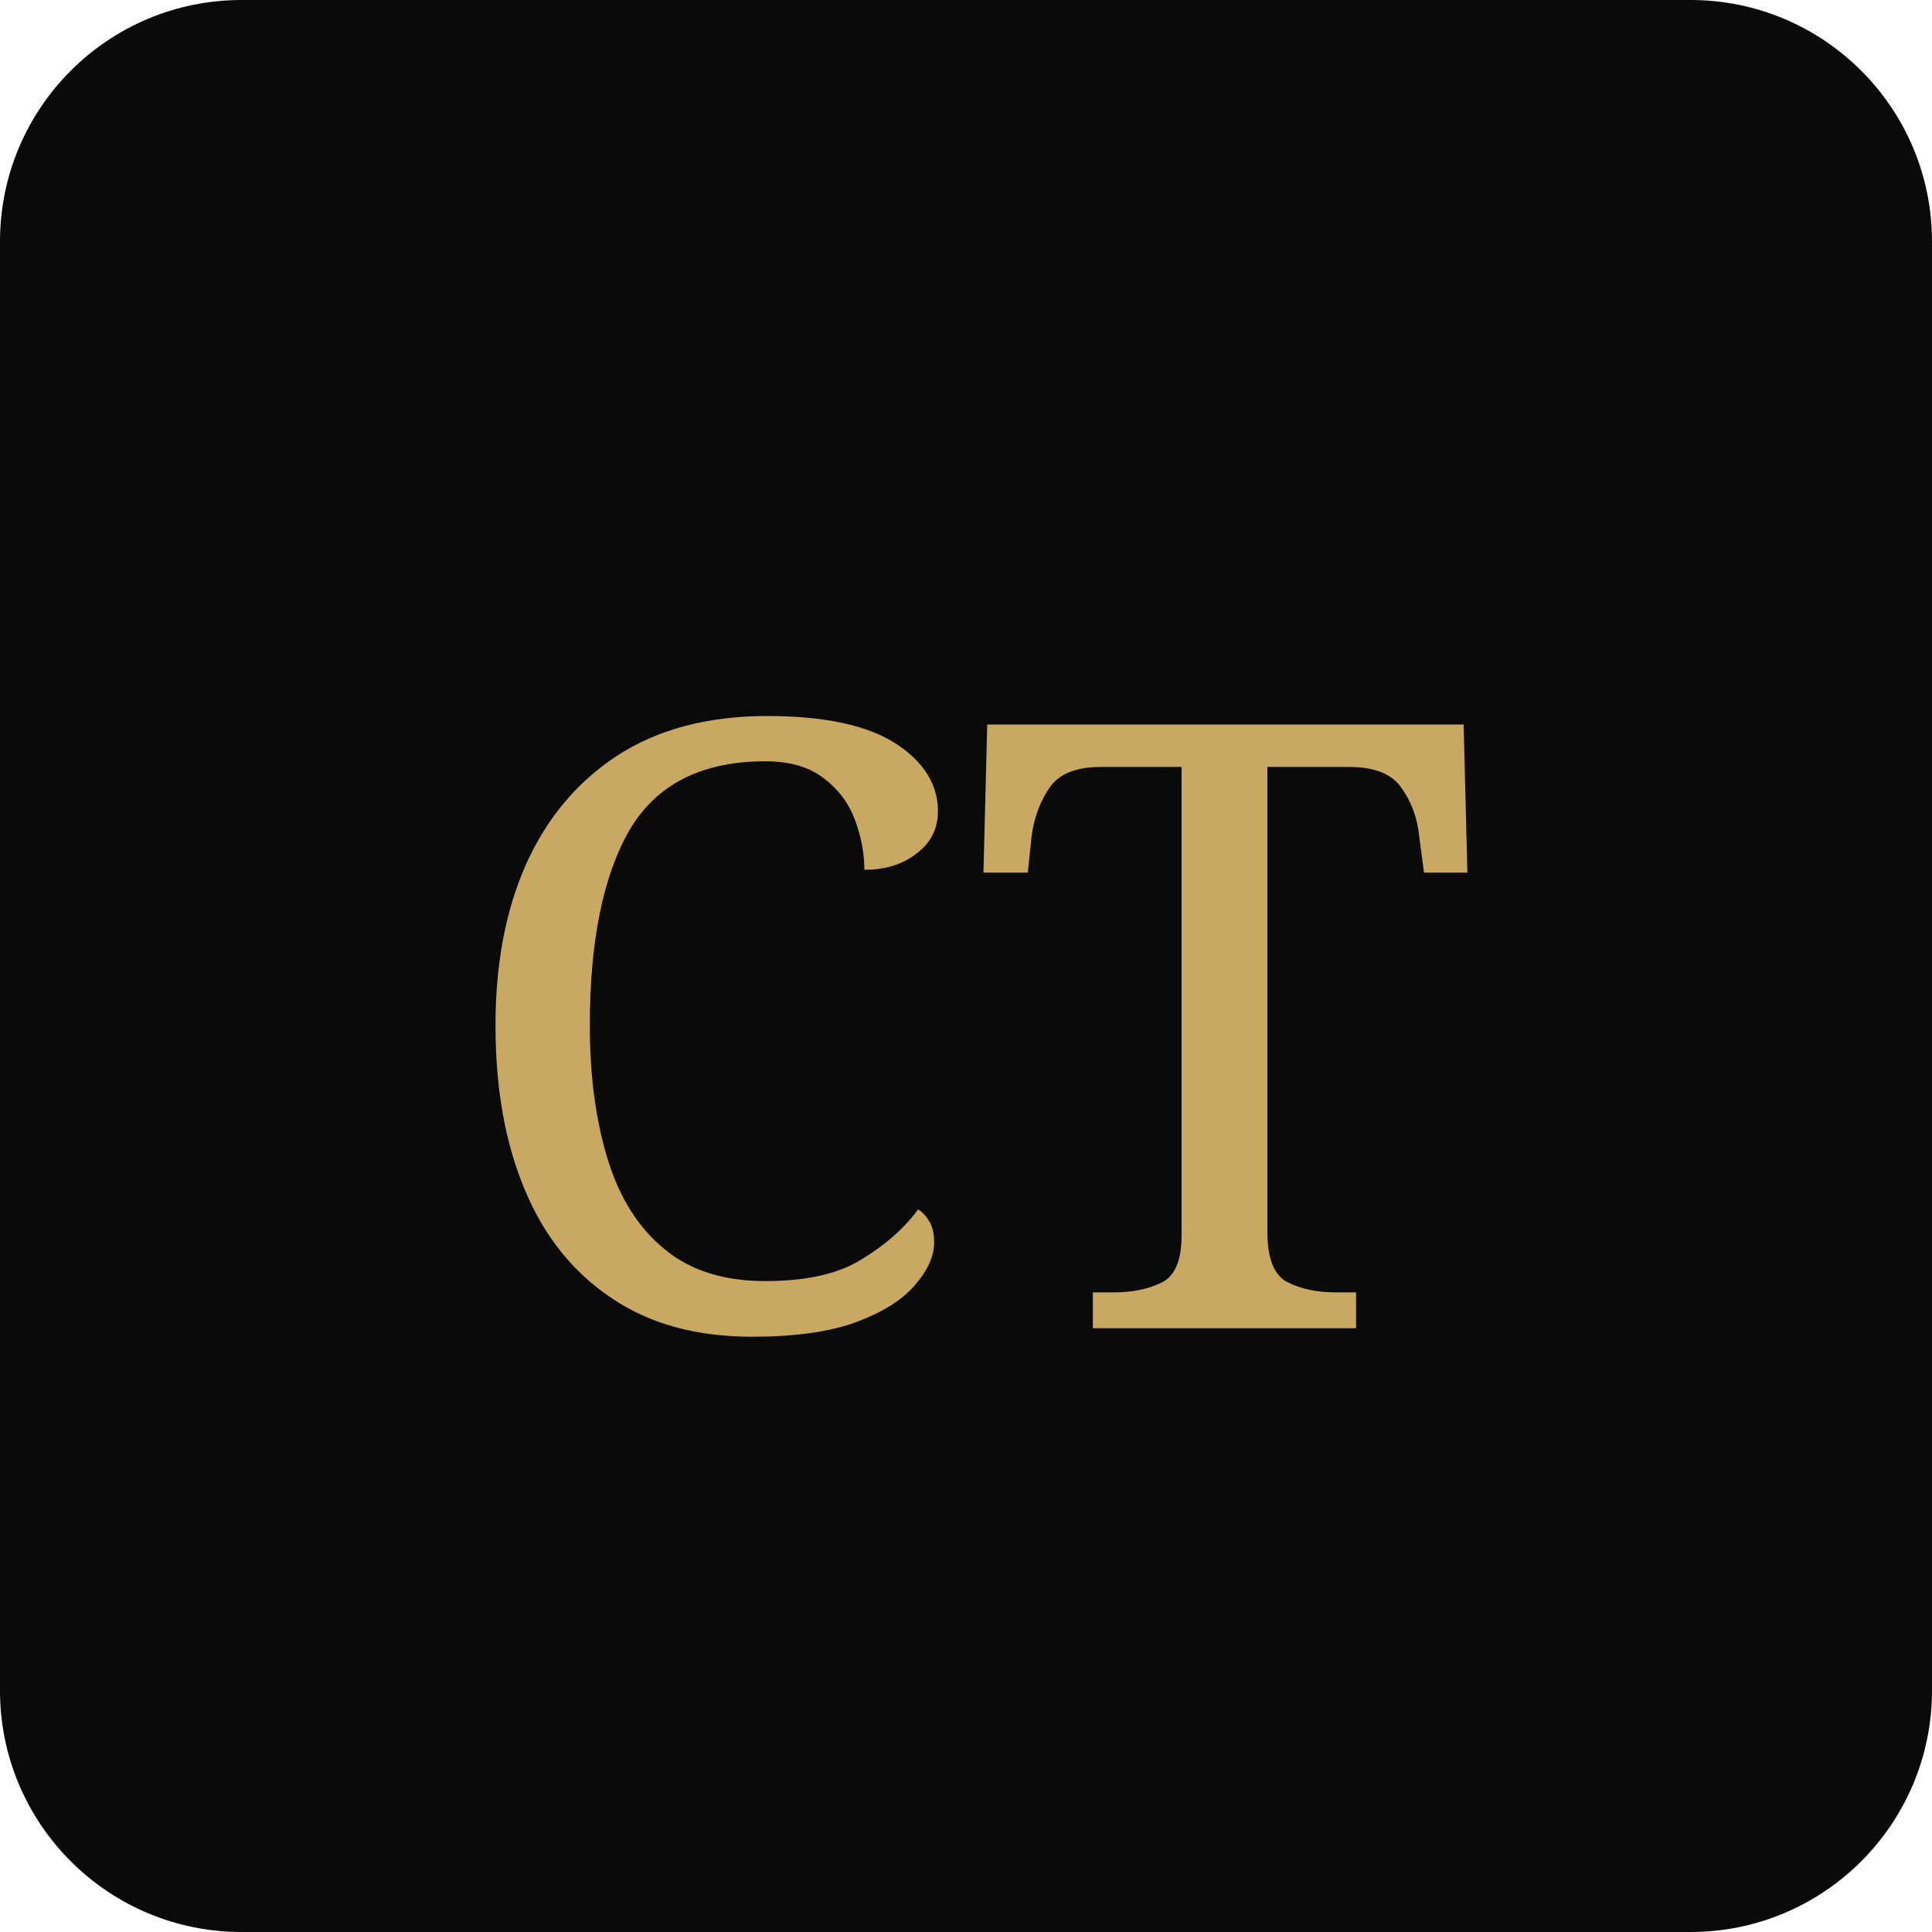
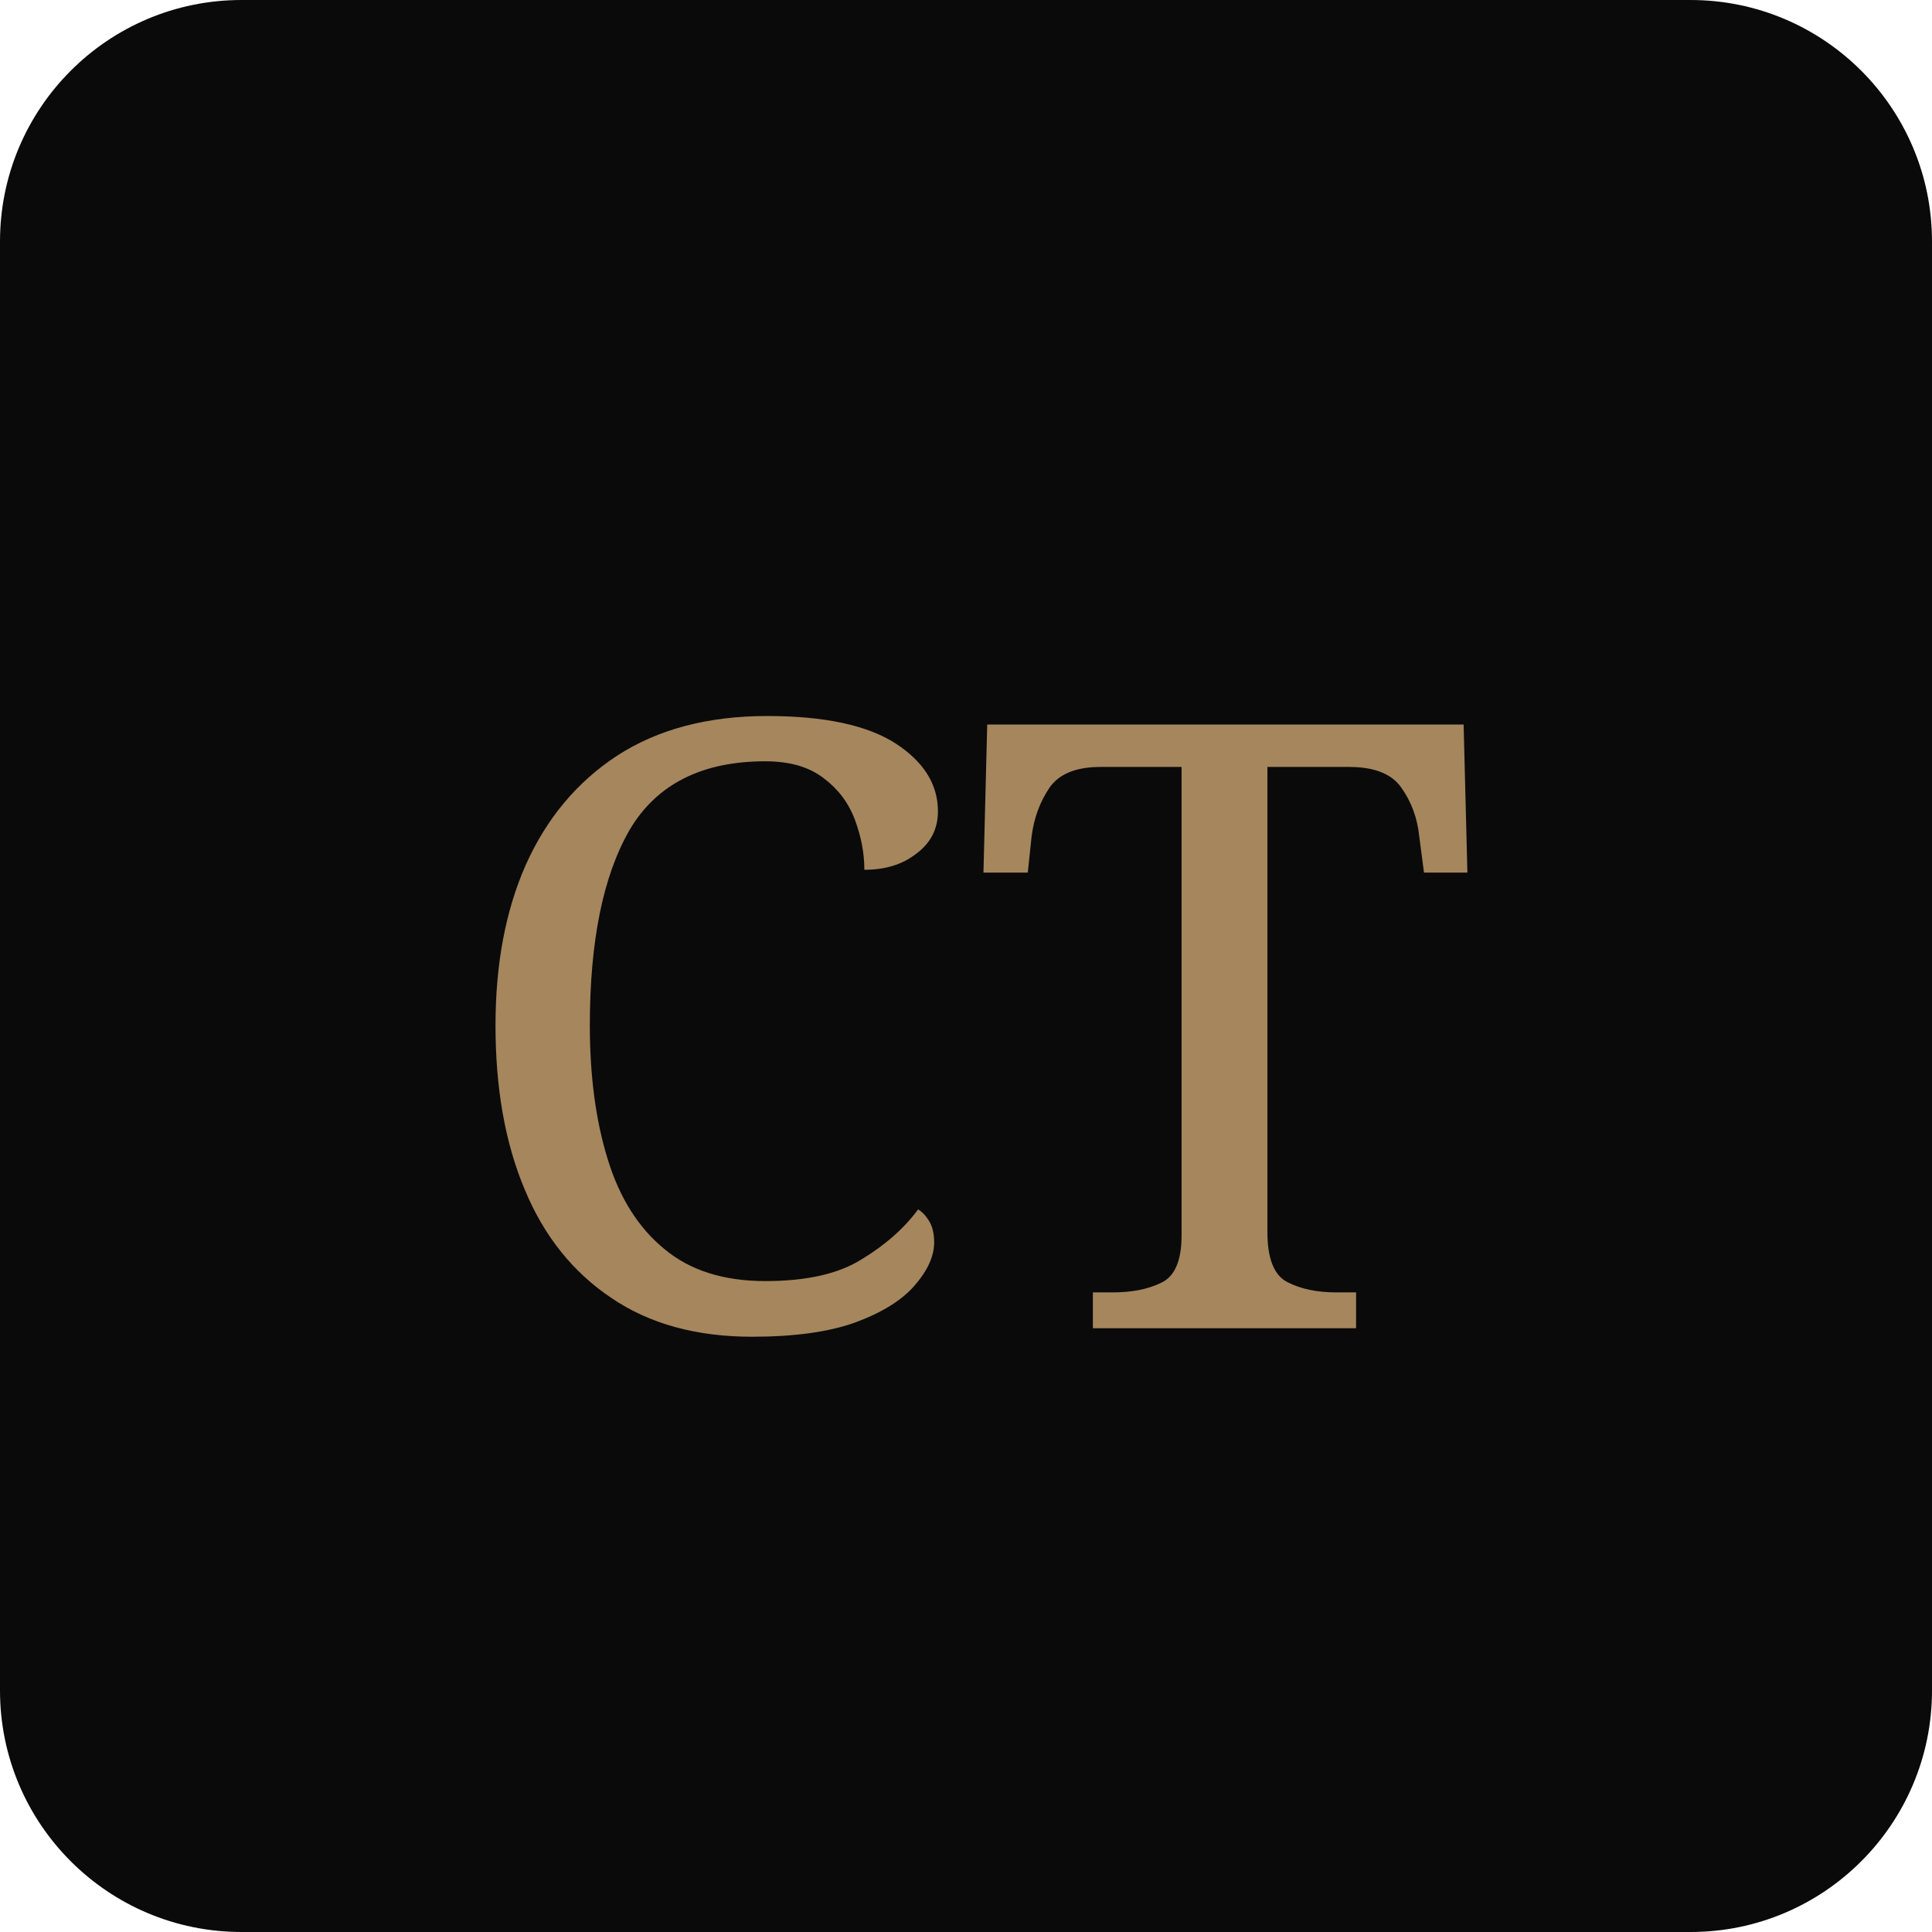
<svg xmlns="http://www.w3.org/2000/svg" viewBox="0 0 32 32" fill="none">
  <rect width="32" height="32" rx="4" fill="#0a0a0a" />
-   <text x="16" y="22" text-anchor="middle" fill="#c9a962" font-family="serif" font-size="14">CT</text>
+   <text x="16" y="22" text-anchor="middle" fill="#A6865D" font-family="serif" font-size="14">CT</text>
</svg>
